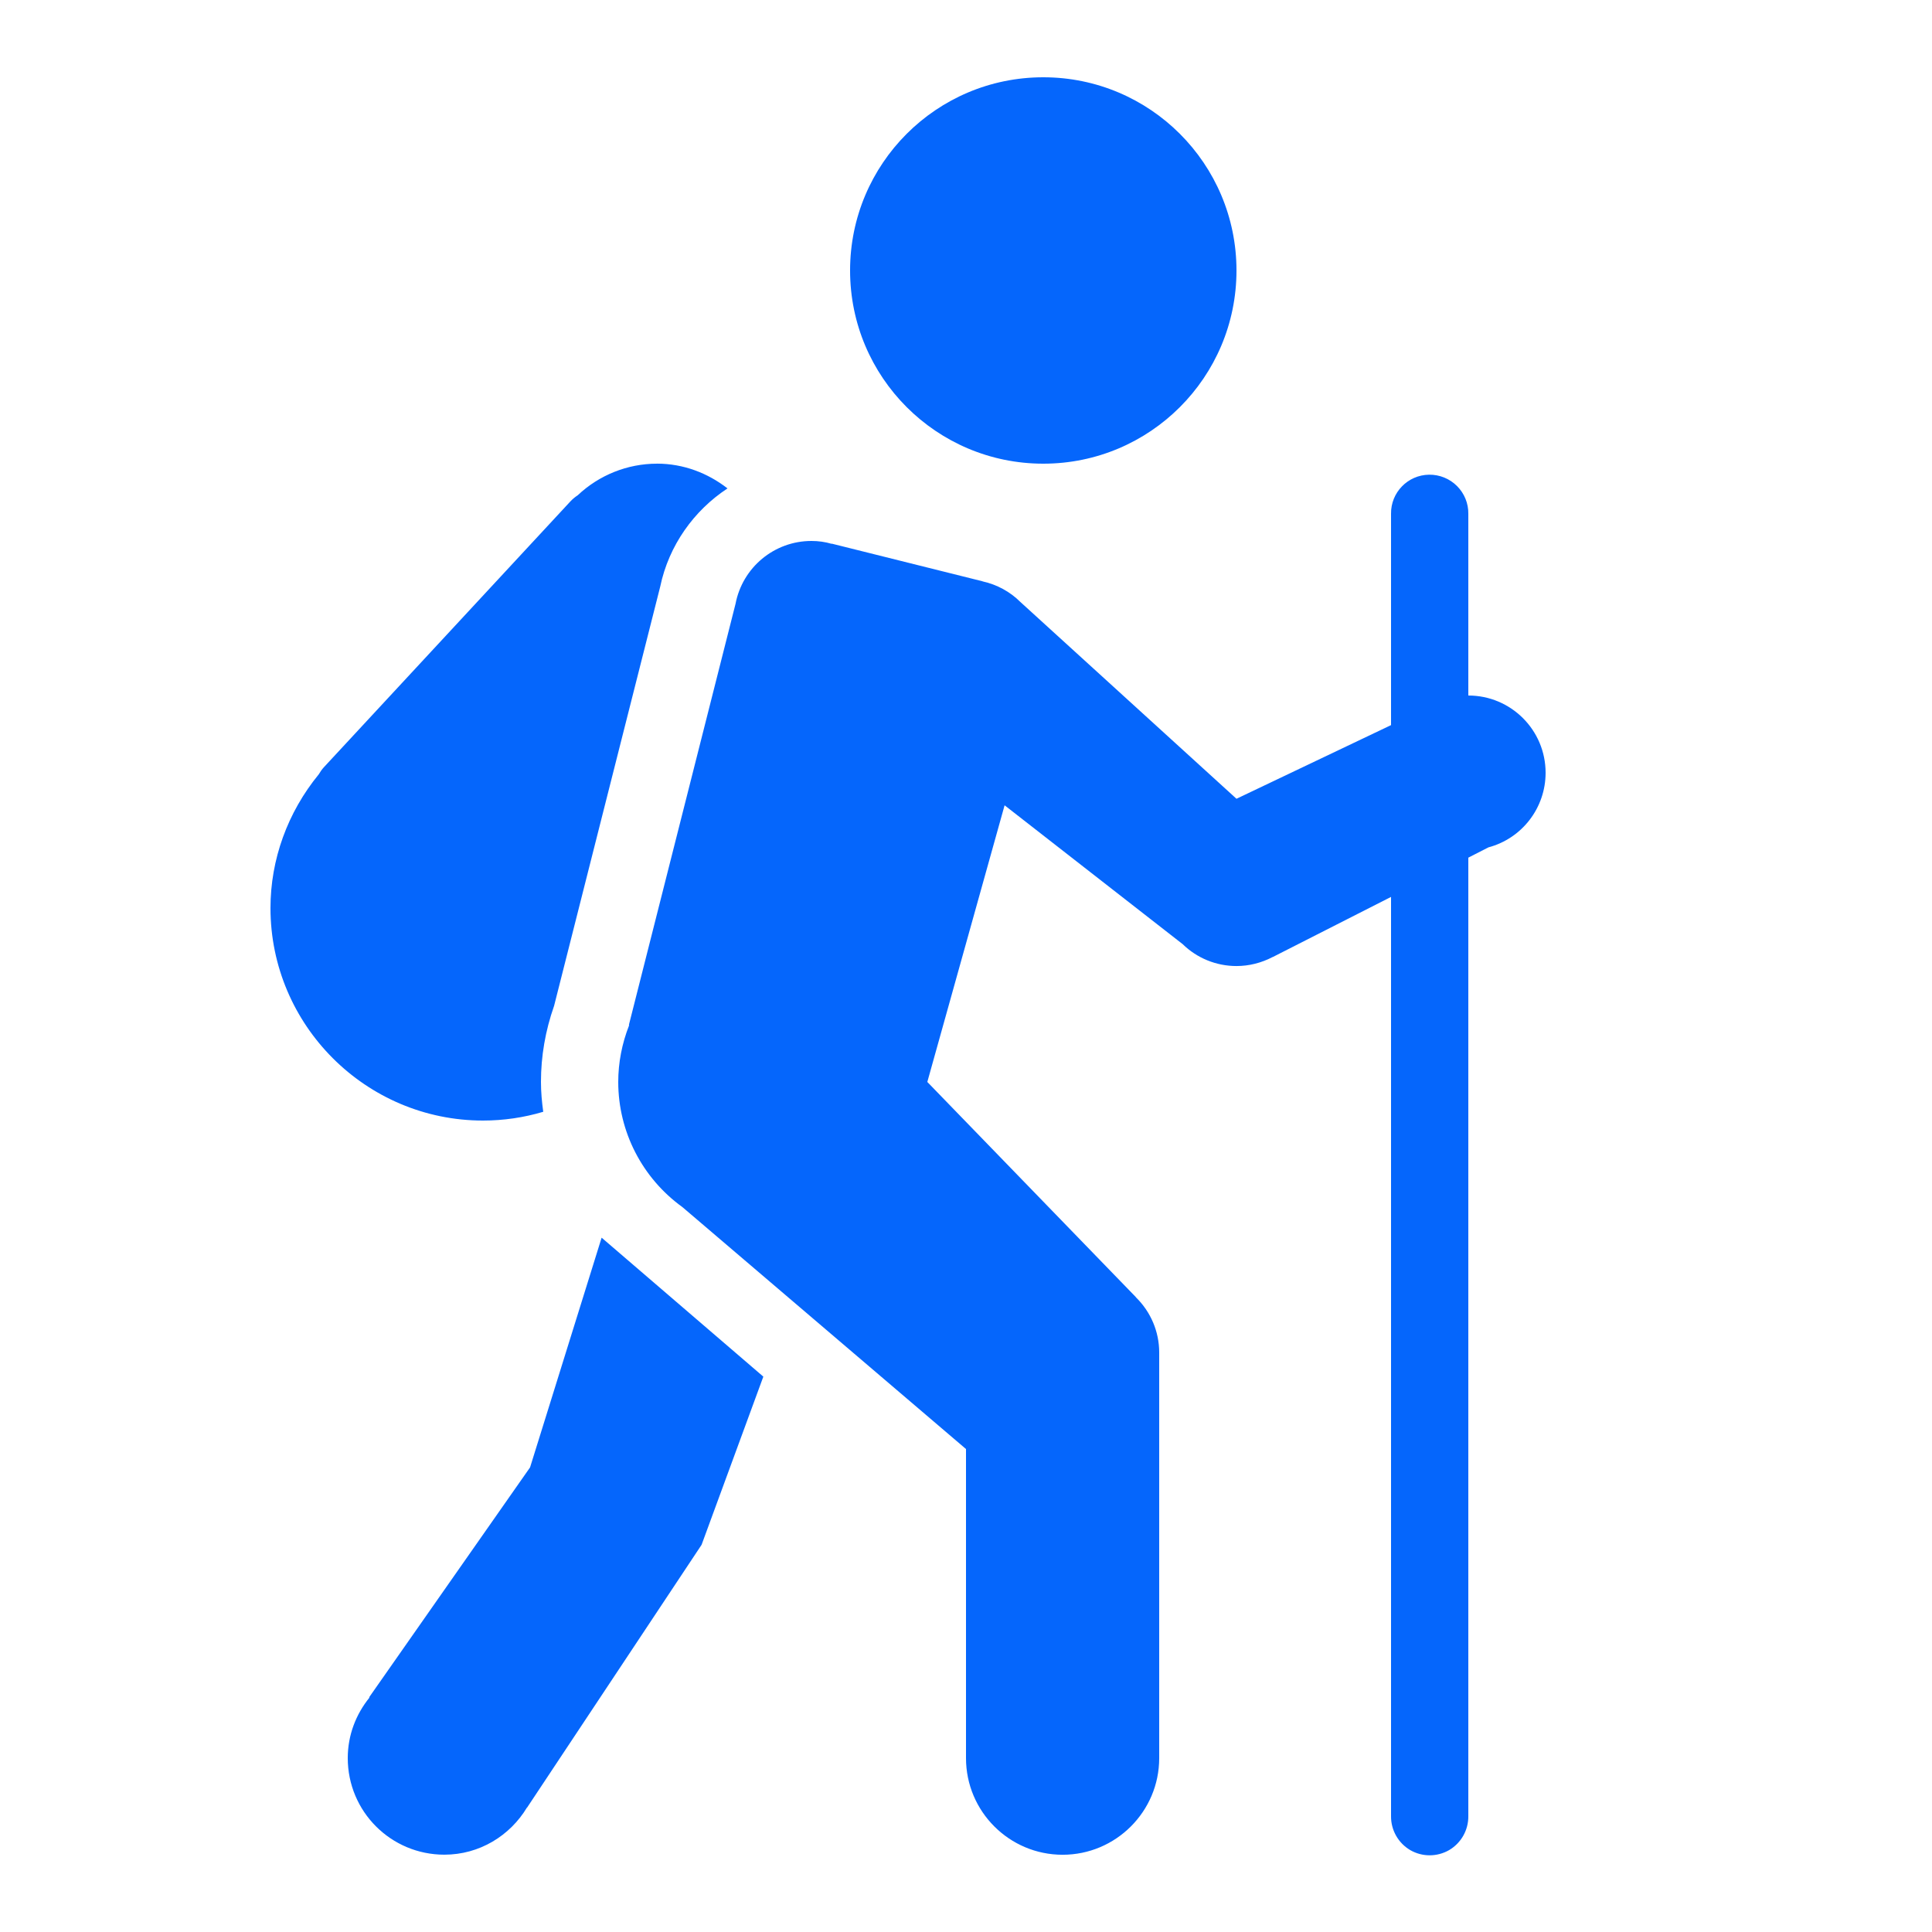
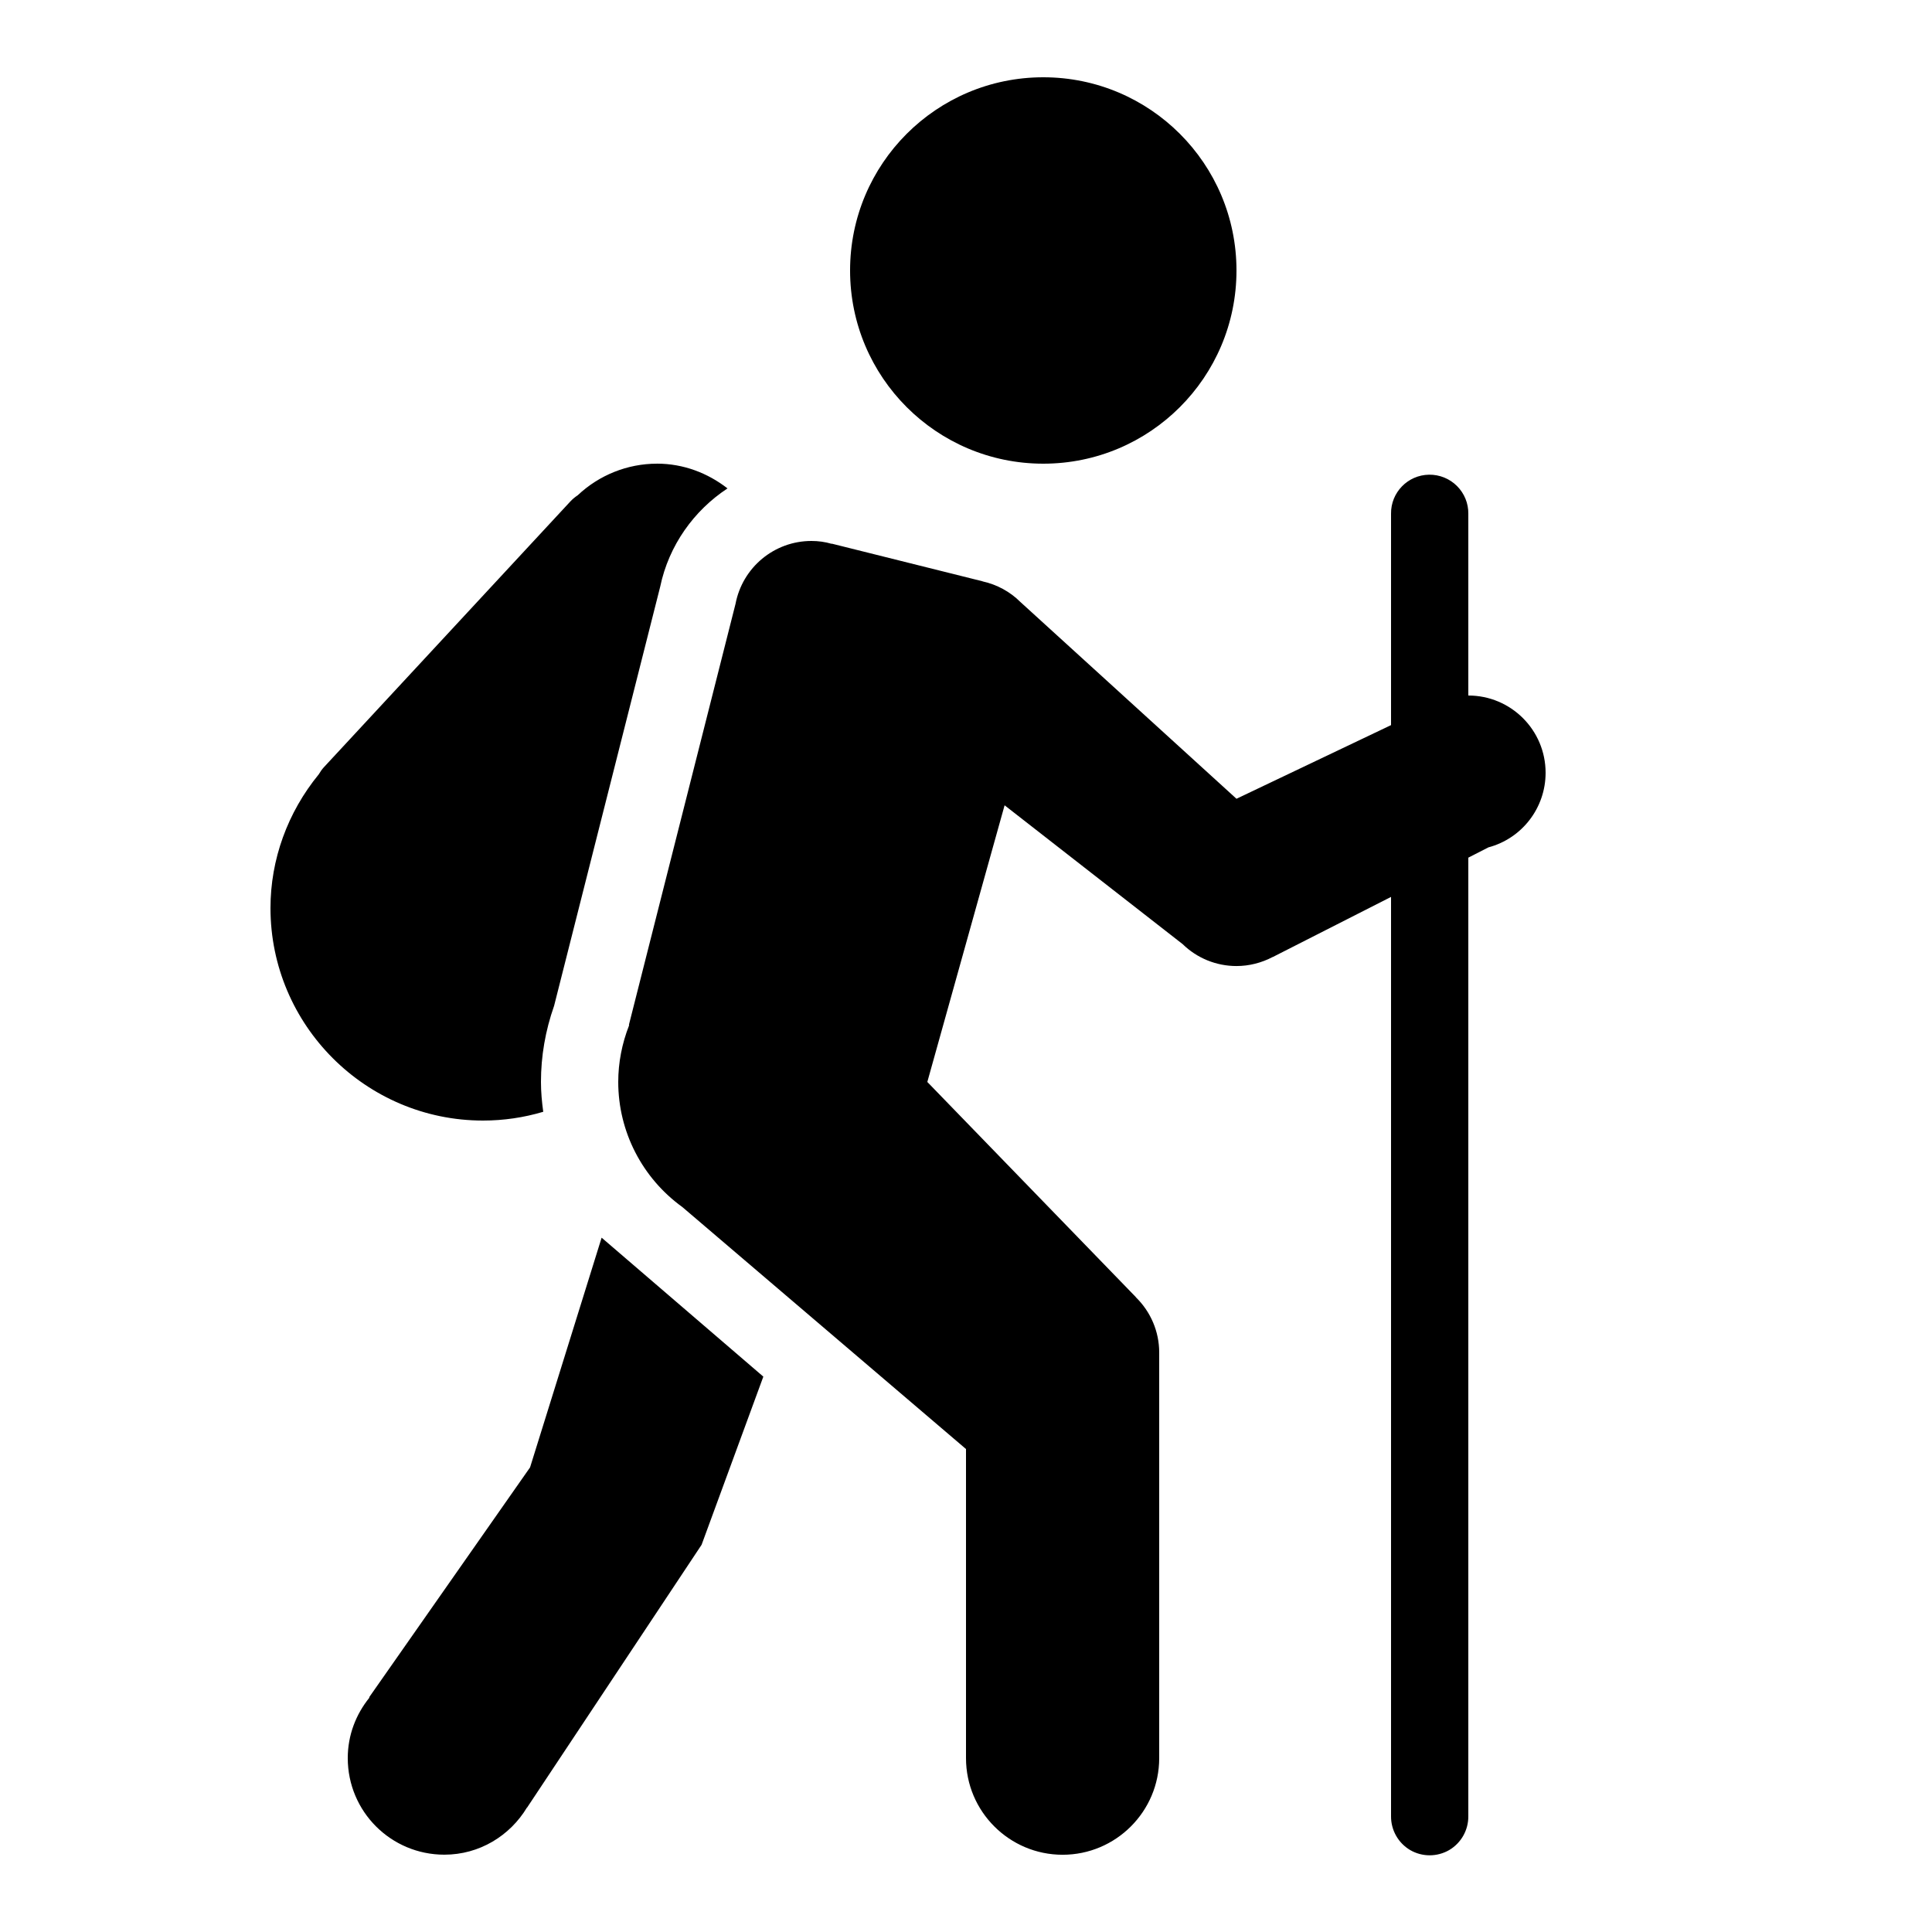
<svg xmlns="http://www.w3.org/2000/svg" x="0px" y="0px" width="100" height="100" viewBox="0,0,256,256">
-   <g fill="#0566fc" fill-rule="nonzero" stroke="none" stroke-width="1" stroke-linecap="butt" stroke-linejoin="miter" stroke-miterlimit="10" stroke-dasharray="" stroke-dashoffset="0" font-family="none" font-weight="none" font-size="none" text-anchor="none" style="mix-blend-mode: normal">
+   <g fill="currentColor" fill-rule="nonzero" stroke="none" stroke-width="1" stroke-linecap="butt" stroke-linejoin="miter" stroke-miterlimit="10" stroke-dasharray="" stroke-dashoffset="0" font-family="none" font-weight="none" font-size="none" text-anchor="none" style="mix-blend-mode: normal">
    <g transform="scale(5.12,5.12)">
      <path d="M27,2c-2.762,0 -5,2.238 -5,5c0,2.762 2.238,5 5,5c2.762,0 5,-2.238 5,-5c0,-2.762 -2.238,-5 -5,-5zM17,12c-0.758,0 -1.492,0.293 -2.047,0.816c-0.07,0.047 -0.133,0.098 -0.191,0.16l-6.379,6.879c-0.051,0.055 -0.094,0.117 -0.133,0.184c-0.809,0.988 -1.25,2.207 -1.25,3.461c0,3.031 2.469,5.5 5.5,5.5c0.535,0 1.059,-0.078 1.559,-0.227c-0.035,-0.254 -0.059,-0.512 -0.059,-0.773c0,-0.664 0.113,-1.324 0.34,-1.969l2.746,-10.848c0.223,-1.07 0.875,-1.973 1.742,-2.543c-0.508,-0.395 -1.137,-0.641 -1.828,-0.641zM36.984,12.285c-0.551,0.008 -0.992,0.461 -0.984,1.012v5.469l-4,1.906l-5.594,-5.094c-0.266,-0.266 -0.605,-0.449 -0.973,-0.531l-0.008,-0.004l-3.898,-0.973l-0.004,0.004c-0.172,-0.051 -0.348,-0.074 -0.523,-0.074c-0.961,0 -1.785,0.684 -1.965,1.629l-2.758,10.891l0.004,0.016c-0.184,0.469 -0.281,0.965 -0.281,1.465c0,1.285 0.621,2.488 1.66,3.238l7.34,6.262v8c0,1.379 1.121,2.5 2.5,2.5c1.379,0 2.5,-1.121 2.5,-2.5v-10.5c0,-0.539 -0.219,-1.051 -0.602,-1.426l-0.004,-0.008l-5.395,-5.566l2,-7.16l4.609,3.594c0.371,0.363 0.871,0.566 1.391,0.566c0.328,0 0.648,-0.082 0.938,-0.234h0.004l3.059,-1.555v23.789c-0.004,0.359 0.184,0.695 0.496,0.879c0.312,0.18 0.695,0.18 1.008,0c0.312,-0.184 0.5,-0.52 0.496,-0.879v-24.805l0.52,-0.266c0.875,-0.234 1.48,-1.027 1.48,-1.93c0,-1.105 -0.895,-2 -2,-2v-4.703c0.004,-0.27 -0.102,-0.527 -0.293,-0.719c-0.191,-0.191 -0.453,-0.297 -0.723,-0.293zM15.57,32.031l-1.852,5.945l-4.164,5.949l0.008,0.008c-0.348,0.43 -0.562,0.969 -0.562,1.566c0,1.383 1.117,2.5 2.5,2.5c0.91,0 1.699,-0.492 2.137,-1.219h0.004l4.516,-6.801l1.598,-4.352z" />
    </g>
  </g>
</svg>
